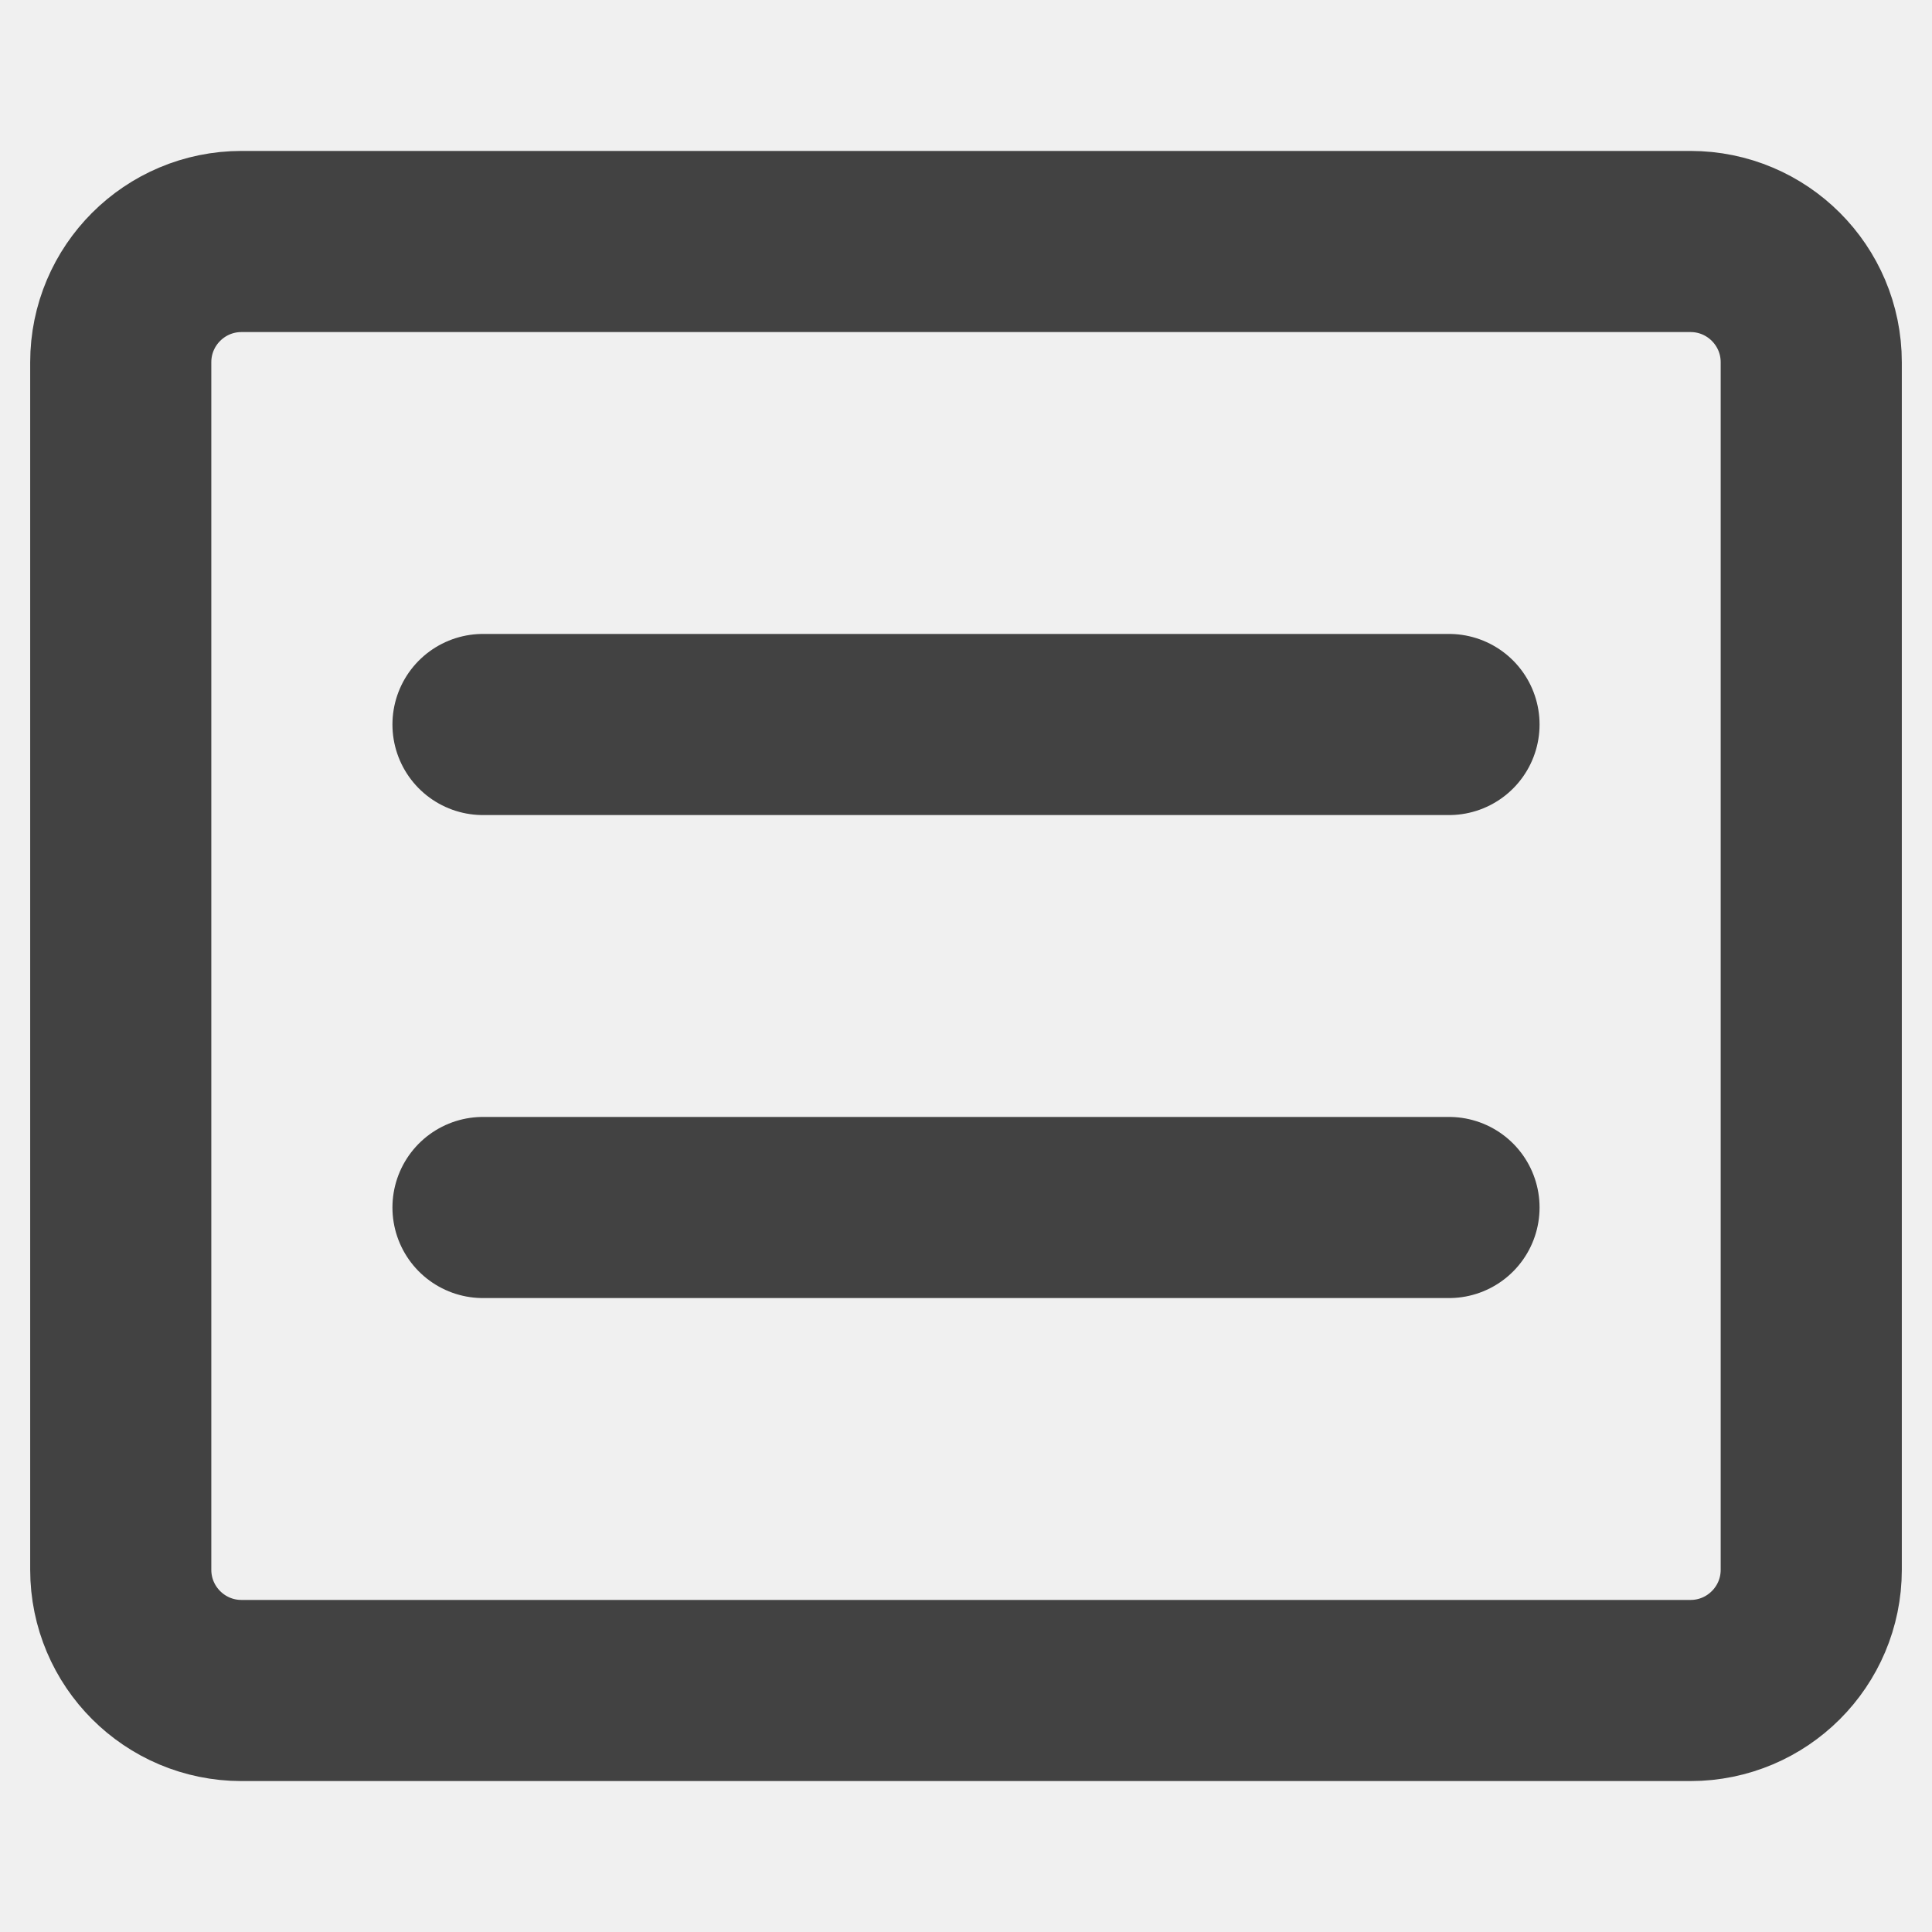
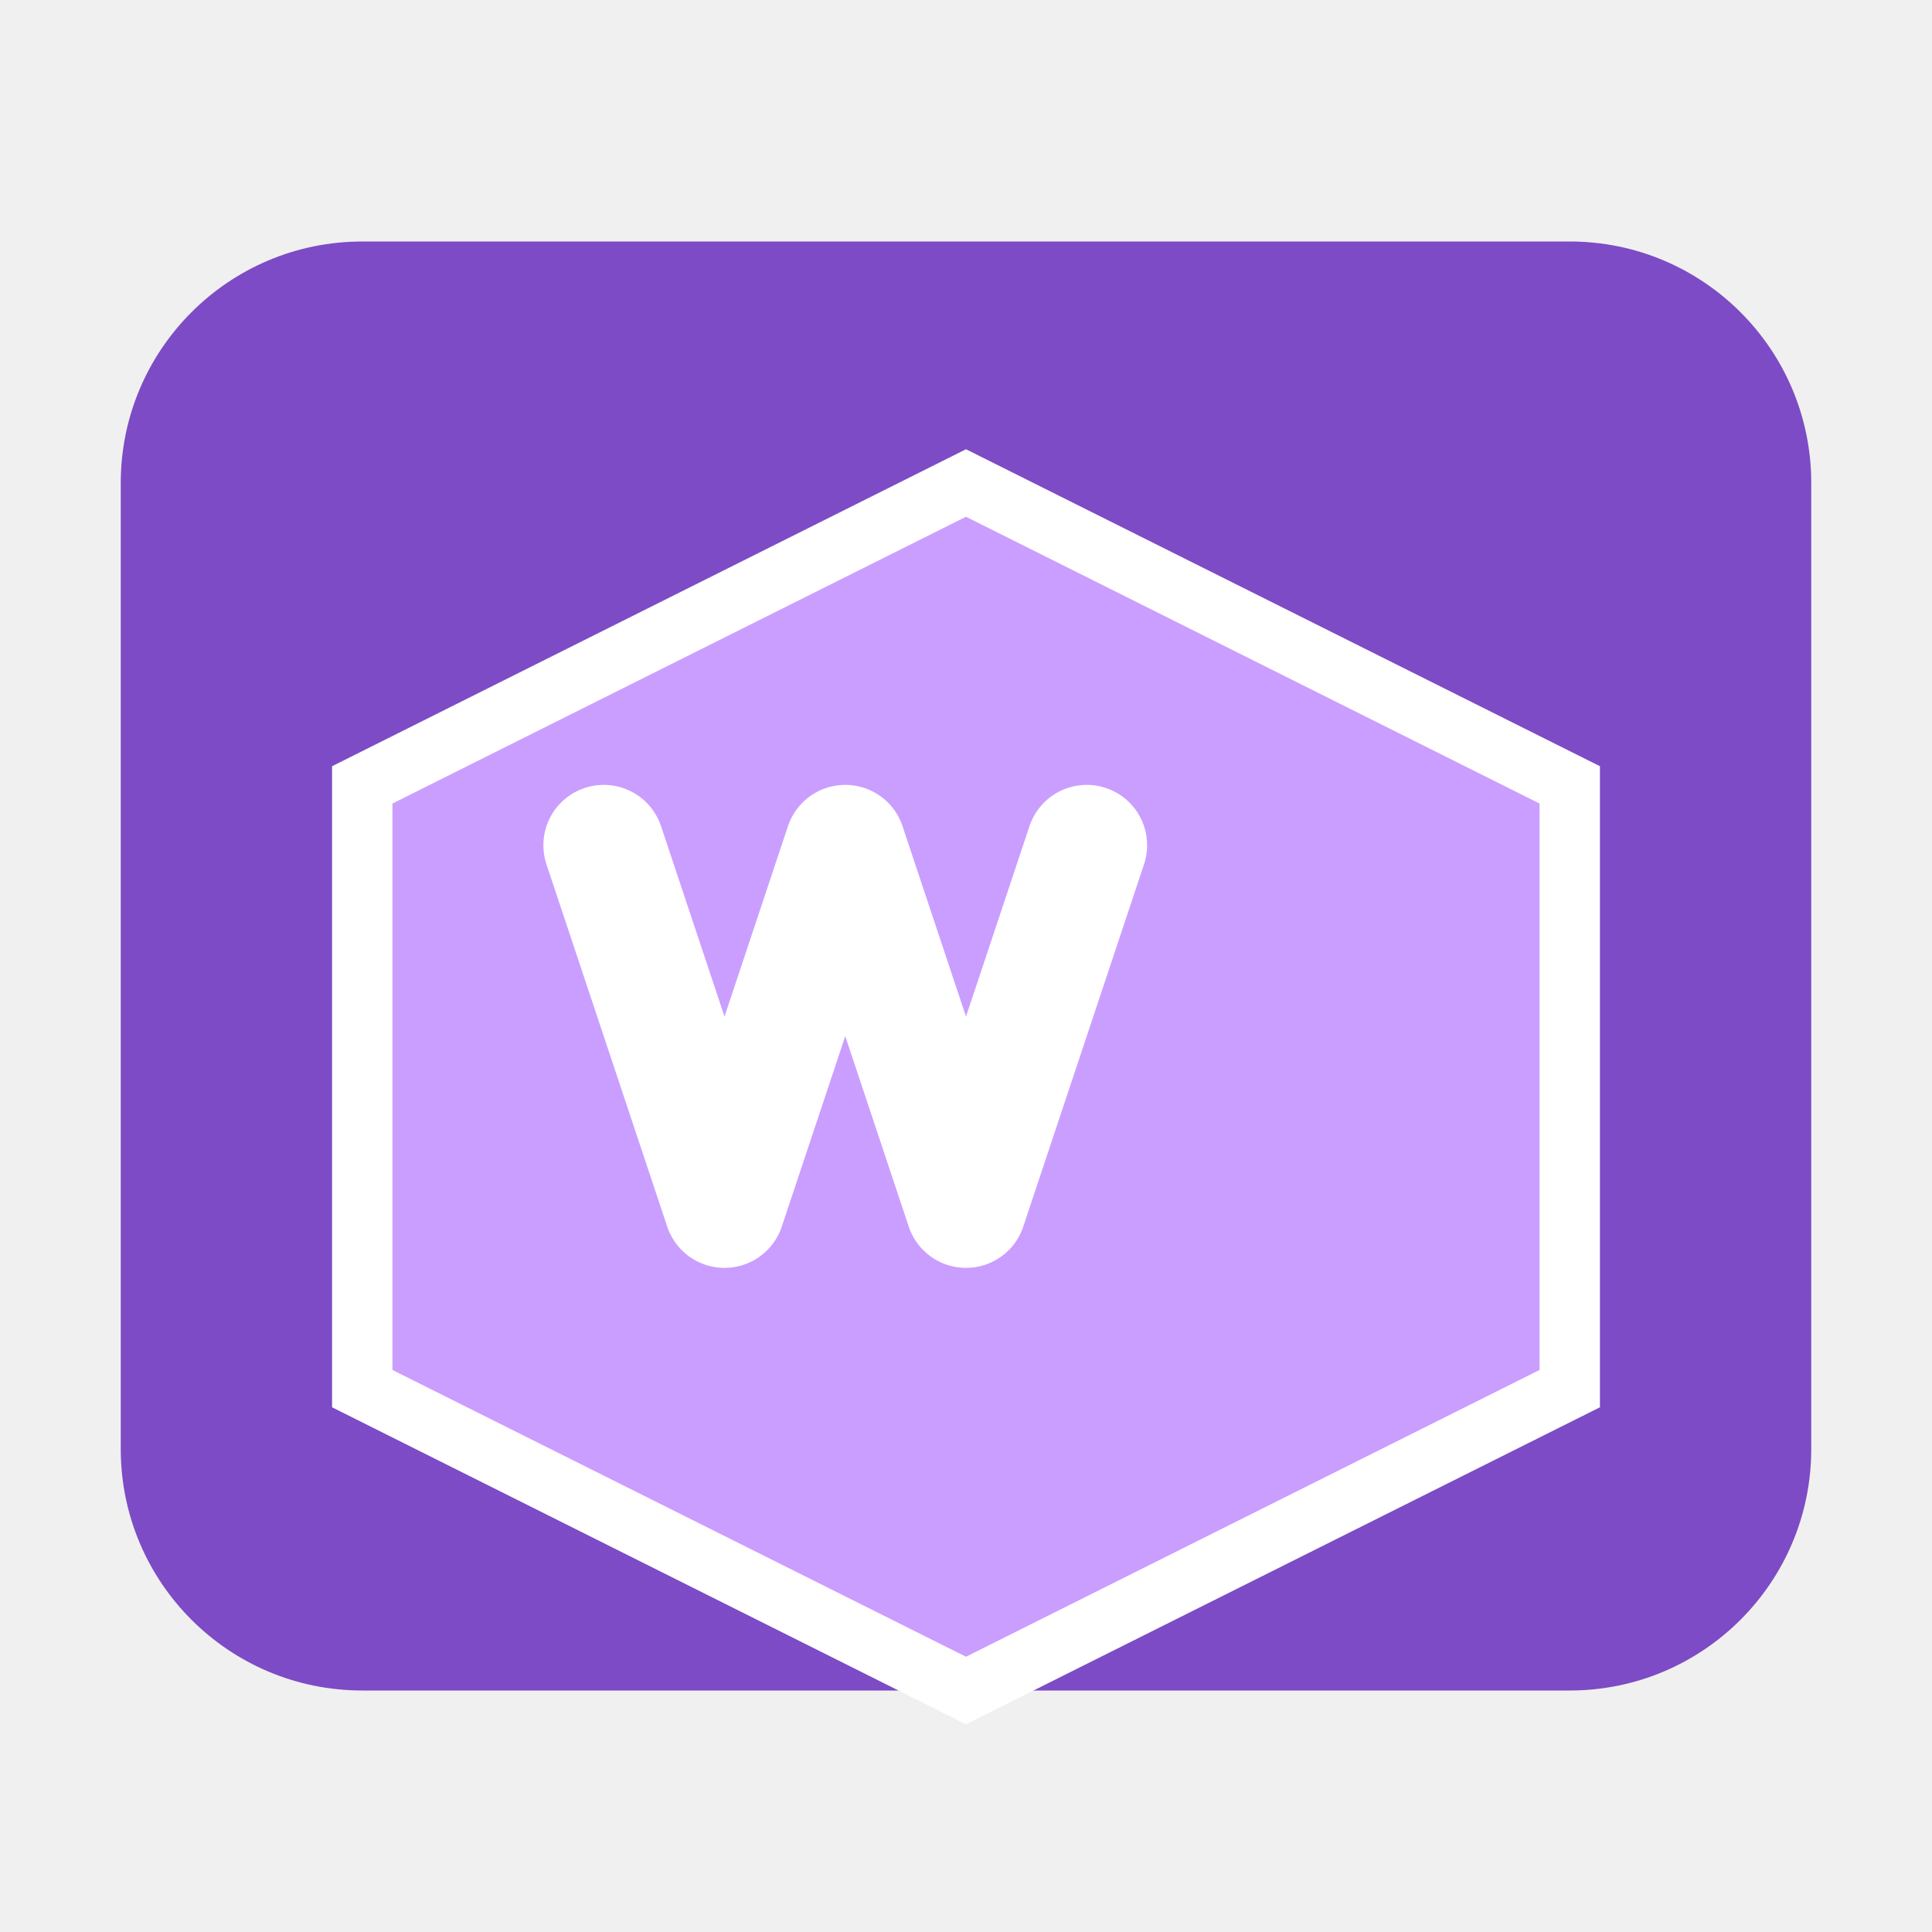
- <svg xmlns="http://www.w3.org/2000/svg" width="16" height="16" viewBox="0 0 16 16" fill="none">
-   <rect x="1" y="2" width="14" height="12" rx="1" stroke="#424242" stroke-width="1.5" />
-   <path d="M4 6H12M4 10H12" stroke="#424242" stroke-width="1.5" stroke-linecap="round" />
+ <svg xmlns="http://www.w3.org/2000/svg" width="16" height="16" viewBox="0 0 16 16">
+   <rect x="1" y="2" width="14" height="12" rx="2" fill="#7039C0" opacity="0.9" />
+   <path d="M8 4L3 6.5V11.5L8 14L13 11.5V6.5L8 4Z" fill="#CA9EFF" stroke="white" stroke-width="0.5" />
+   <path d="M5 7L6 10L7 7L8 10L9 7" stroke="white" stroke-width="1" fill="none" stroke-linecap="round" stroke-linejoin="round" />
</svg>
